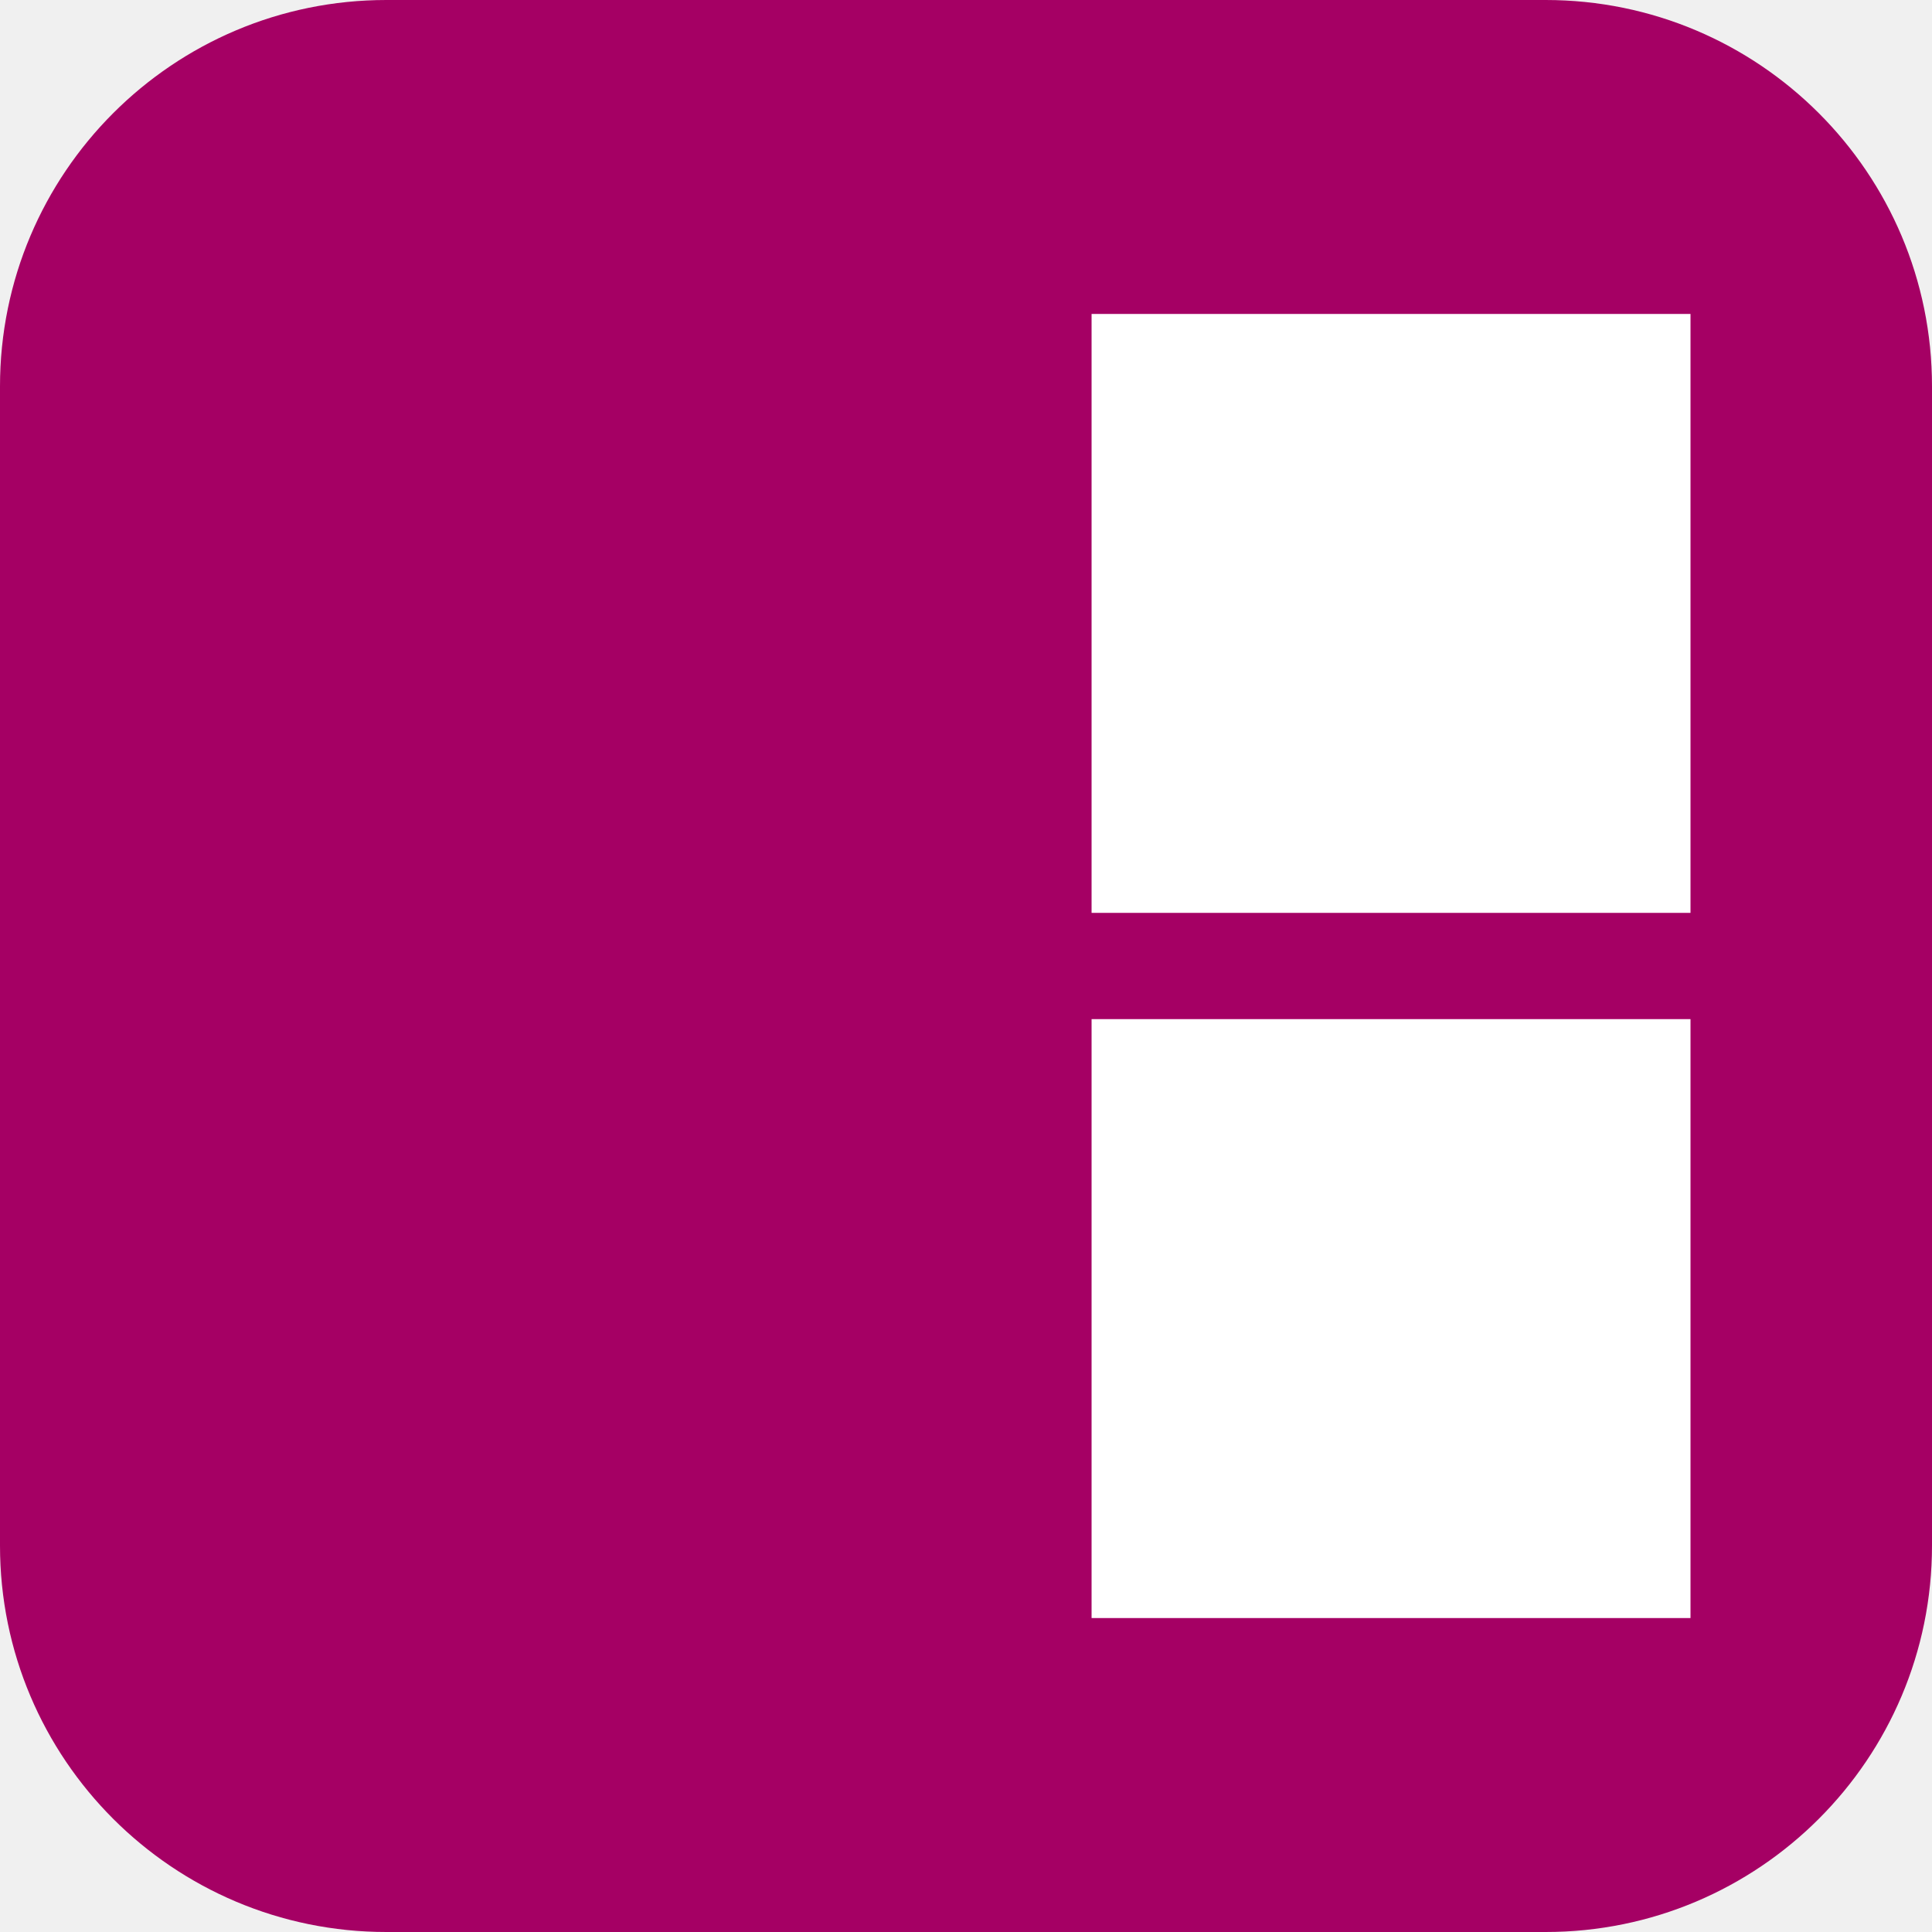
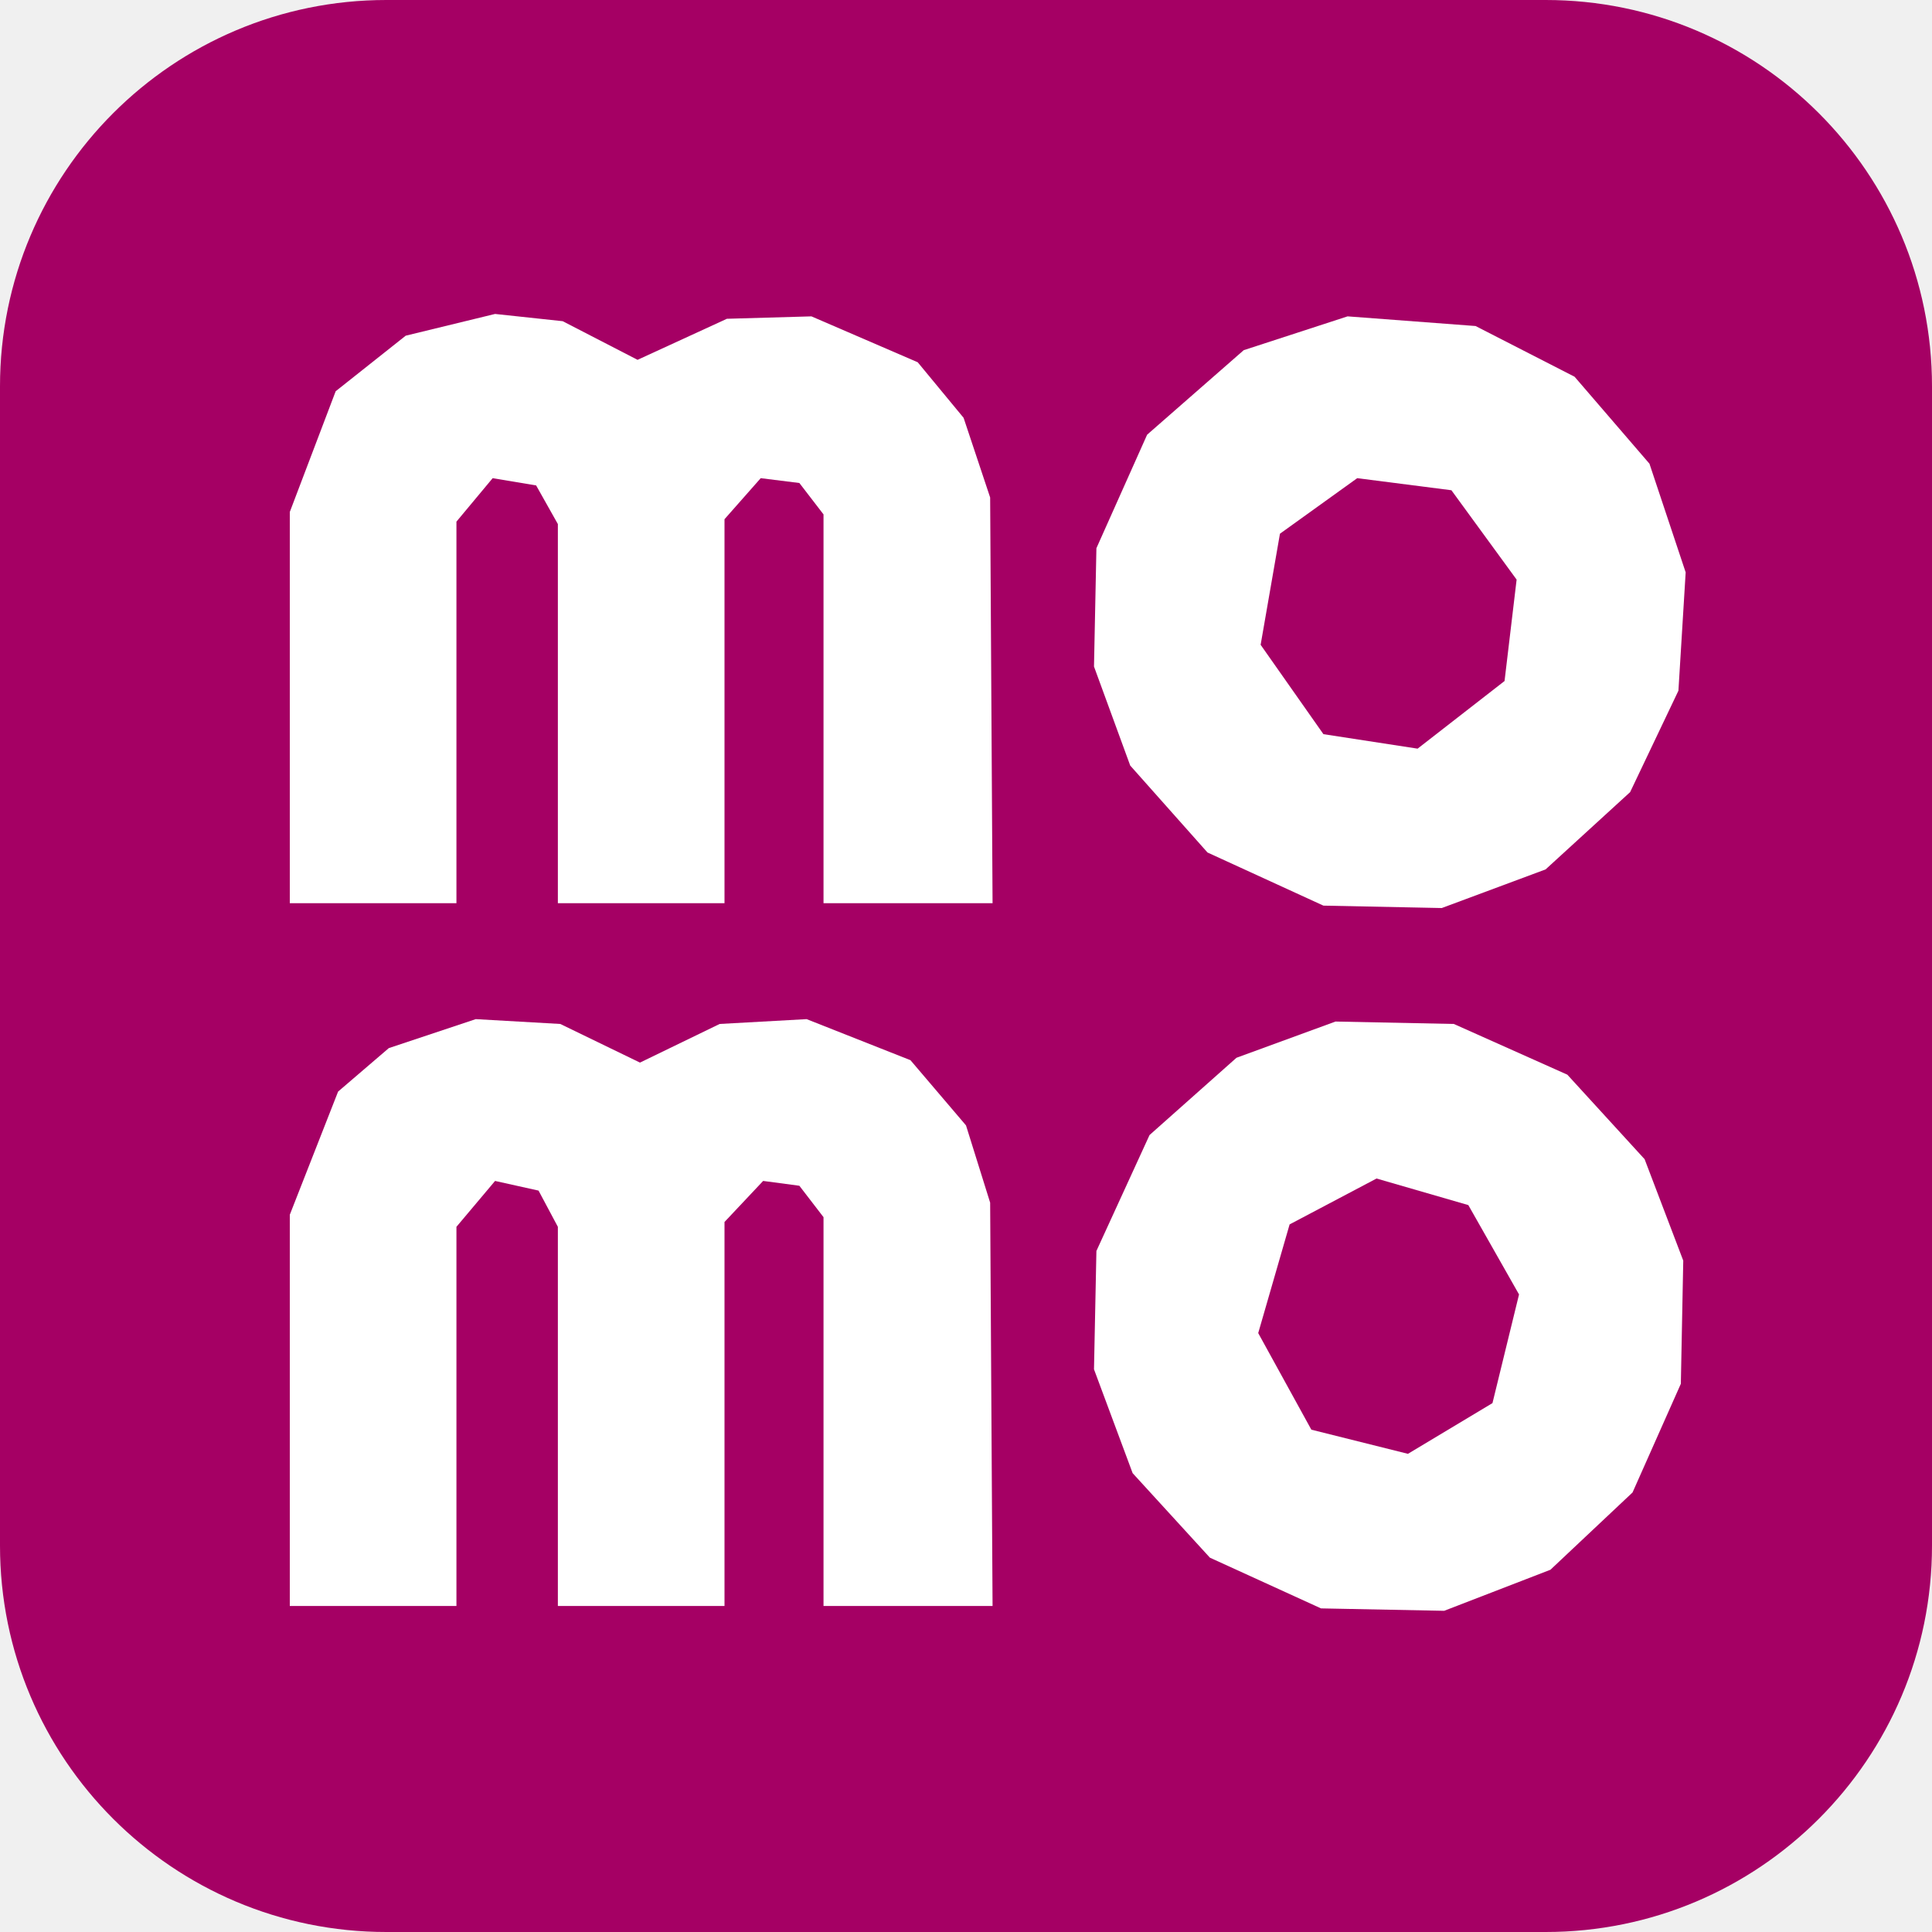
<svg xmlns="http://www.w3.org/2000/svg" viewBox="0 0 800 800" role="img" aria-labelledby="title desc">
  <rect width="800" height="800" rx="160" fill="#A50064" />
  <g fill="#FFFFFF" fill-rule="evenodd">
-     <path d="M 452.00 547.00 L 452.00 545.00 L 452.00 544.00 L 452.00 543.00 L 452.00 542.00 L 452.00 541.00 L 452.00 540.00 L 452.00 539.00 L 452.00 538.00 L 452.00 537.00 L 452.00 536.00 L 452.00 535.00 L 452.00 534.00 L 452.00 533.00 L 452.00 532.00 L 452.00 531.00 L 452.00 530.00 L 452.00 529.00 L 452.00 528.00 L 452.00 527.00 L 452.00 526.00 L 452.00 525.00 L 452.00 524.00 L 452.00 523.00 L 452.00 522.00 L 452.00 521.00 L 452.00 520.00 L 452.00 519.00 L 452.00 518.00 L 452.00 517.00 L 452.00 516.00 L 452.00 515.00 L 452.00 514.00 L 452.00 513.00 L 452.00 512.00 L 452.00 511.00 L 452.00 510.00 L 452.00 509.00 L 452.00 508.00 L 452.00 507.00 L 452.00 506.00 L 452.00 505.00 L 452.00 504.00 L 452.00 503.00 L 452.00 502.00 L 452.00 501.00 L 452.00 500.00 L 452.00 499.00 L 452.00 498.00 L 452.00 497.00 L 452.00 496.00 L 452.00 495.00 L 452.00 494.00 L 452.00 493.00 L 452.00 492.00 L 452.00 491.00 L 452.00 490.00 L 452.00 489.00 L 452.00 488.00 L 452.00 487.00 L 452.00 486.00 L 452.00 485.00 L 452.00 484.00 L 452.00 483.00 L 452.00 482.00 L 452.00 481.00 L 452.00 480.00 L 452.00 479.00 L 452.00 478.00 L 452.00 477.00 L 452.00 476.00 L 452.00 475.00 L 452.00 474.00 L 452.00 473.00 L 452.00 472.00 L 452.00 471.00 L 452.00 470.00 L 452.00 469.00 L 452.00 468.00 L 452.00 467.00 L 452.00 466.00 L 452.00 465.00 L 452.00 464.00 L 452.00 463.00 L 452.00 462.00 L 452.00 461.00 L 452.00 460.00 L 452.00 459.00 L 452.00 458.00 L 452.00 457.00 L 452.00 456.00 L 452.00 455.00 L 452.00 454.00 L 452.00 453.00 L 452.00 452.00 L 452.00 451.00 L 452.00 450.00 L 452.00 449.00 L 452.00 448.00 L 452.00 447.00 L 452.00 446.00 L 452.00 445.00 L 452.00 444.00 L 452.00 443.00 L 452.00 442.00 L 452.00 441.00 L 452.00 440.00 L 452.00 439.00 L 452.00 438.00 L 452.00 437.00 L 452.00 436.00 L 452.00 435.00 L 452.00 434.00 L 452.00 433.00 L 452.00 432.00 L 452.00 431.00 L 452.00 430.00 L 452.00 429.00 L 452.00 428.00 L 452.00 427.00 L 452.00 426.00 L 452.00 425.00 L 452.00 424.00 L 452.00 423.00 L 452.00 422.00 L 452.00 421.00 L 452.00 420.00 L 452.00 419.00 L 452.00 418.00 L 452.00 417.00 L 452.00 416.00 L 452.00 415.00 L 452.00 414.00 L 452.00 413.00 L 452.00 412.00 L 452.00 411.00 L 452.00 410.00 L 452.00 409.00 L 452.00 408.00 L 452.00 407.00 L 452.00 406.00 L 452.00 405.00 L 452.00 404.00 L 452.00 403.00 L 452.00 402.00 L 452.00 401.00 L 452.00 400.00 L 452.00 399.00 L 452.00 398.00 L 452.00 397.00 L 452.00 396.00 L 452.00 395.00 L 452.00 394.00 L 452.00 393.00 L 452.00 392.00 L 452.00 391.00 L 452.00 390.00 L 452.00 389.00 L 452.00 388.00 L 452.00 387.00 L 452.00 386.00 L 452.00 385.00 L 452.00 384.00 L 452.00 383.00 L 452.00 382.00 L 452.00 381.00 L 452.00 380.00 L 452.00 379.00 L 452.00 378.00 L 452.00 377.00 L 452.00 376.00 L 452.00 375.00 L 452.00 374.00 L 452.00 373.00 L 452.00 372.00 L 452.00 371.00 L 452.00 370.00 L 452.00 369.00 L 452.00 368.00 L 452.00 367.00 L 452.00 366.00 L 452.00 365.00 L 452.00 364.00 L 452.00 363.00 L 452.00 362.00 L 452.00 361.00 L 452.00 360.00 L 452.00 359.00 L 452.00 358.00 L 452.00 357.00 L 452.00 356.00 L 452.00 355.00 L 452.00 354.00 L 452.00 353.00 L 452.00 352.00 L 452.00 351.00 L 452.00 350.00 L 452.00 349.00 L 452.00 348.00 L 452.00 347.00 L 452.00 346.00 L 452.00 345.00 L 452.00 344.00 L 452.00 343.00 L 452.00 342.00 L 452.00 341.00 L 452.00 340.00 L 452.00 339.00 L 452.00 338.00 L 452.00 337.00 L 452.00 336.00 L 452.00 335.00 L 452.00 334.00 L 452.00 333.00 L 452.00 332.00 L 452.00 331.00 L 452.00 330.00 L 452.00 329.00 L 452.00 328.00 L 452.00 327.00 L 452.00 326.00 L 452.00 325.00 L 452.00 324.00 L 452.00 323.00 L 452.00 322.00 L 452.00 321.00 L 452.00 320.00 L 452.00 319.00 L 452.00 318.00 L 452.00 317.00 L 452.00 316.00 L 452.00 315.00 L 452.00 314.00 L 452.00 313.00 L 452.00 312.00 L 452.00 311.00 L 452.00 310.00 L 452.00 309.00 L 452.00 308.00 L 452.00 307.00 L 452.00 306.00 L 452.00 305.00 L 452.00 304.00 L 452.00 303.00 L 452.00 302.00 L 452.00 301.00 L 452.00 300.00 L 452.00 299.00 L 452.00 298.00 L 452.00 297.00 L 452.00 296.00 L 452.00 295.00 L 452.00 294.00 L 452.00 293.00 L 452.00 292.00 L 452.00 291.00 L 452.00 290.00 L 452.00 289.00 L 452.00 288.00 L 452.00 287.00 L 452.00 286.00 L 452.00 285.00 L 452.00 284.00 L 452.00 283.00 L 452.00 282.00 L 452.00 281.00 L 452.00 280.00 L 452.00 279.00 L 452.00 278.00 L 452.00 277.00 L 452.00 276.00 L 452.00 275.00 L 452.00 274.00 L 452.00 273.00 L 452.00 272.00 L 452.00 271.00 L 452.00 270.00 L 452.00 269.00 L 452.00 268.00 L 452.00 267.00 L 452.00 266.00 L 452.00 267.00 L 452.00 268.00 L 452.00 269.00 L 452.00 270.00 L 452.00 271.00 L 452.00 272.00 L 452.00 273.00 L 452.00 274.00 L 452.00 275.00 L 452.00 276.00 L 452.00 277.00 L 452.00 278.00 L 452.00 279.00 L 452.00 280.00 L 452.00 281.00 L 452.00 282.00 L 452.00 283.00 L 452.00 284.00 L 452.00 285.00 L 452.00 286.00 L 452.00 287.00 L 452.00 288.00 L 452.00 289.00 L 452.00 290.00 L 452.00 291.00 L 452.00 292.00 L 452.00 293.00 L 452.00 294.00 L 452.00 295.00 L 452.00 296.00 L 452.00 297.00 L 452.00 298.00 L 452.00 299.00 L 452.00 300.00 L 452.00 301.00 L 452.00 302.00 L 452.00 303.00 L 452.00 304.00 L 452.00 305.00 L 452.00 306.00 L 452.00 307.00 L 452.00 308.00 L 452.00 309.00 L 452.00 310.00 L 452.00 311.00 L 452.00 312.00 L 452.00 313.00 L 452.00 314.00 L 452.00 315.00 L 452.00 316.00 L 452.00 317.00 L 452.00 318.00 L 452.00 319.00 L 452.00 320.00 L 452.00 321.00 L 452.00 322.00 L 452.00 323.00 L 452.00 324.00 L 452.00 325.00 L 452.00 326.00 L 452.00 327.00 L 452.00 328.00 L 452.00 329.00 L 452.00 330.00 L 452.00 331.00 L 452.00 332.00 L 452.00 333.00 L 452.00 334.00 L 452.00 335.00 L 452.00 336.00 L 452.00 337.00 L 452.00 338.00 L 452.00 339.00 L 452.00 340.00 L 452.00 341.00 L 452.00 342.00 L 452.00 343.00 L 452.00 344.00 L 452.00 345.00 L 452.00 346.00 L 452.00 347.00 L 452.00 348.00 L 452.00 349.00 L 452.00 350.00 L 452.00 351.00 L 452.00 352.00 L 452.00 353.00 L 452.00 354.00 L 452.00 355.00 L 452.00 356.00 L 452.00 357.00 L 452.00 358.00 L 452.00 359.00 L 452.00 360.00 L 452.00 361.00 L 452.00 362.00 L 452.00 363.00 L 452.00 364.00 L 452.00 365.00 L 452.00 366.00 L 452.00 367.00 L 452.00 368.00 L 452.00 369.00 L 452.00 370.00 L 452.00 371.00 L 452.00 372.00 L 452.00 373.00 L 452.00 374.00 L 452.00 375.00 L 452.00 376.00 L 452.00 377.00 L 452.00 378.00 L 452.00 379.00 L 452.00 380.00 L 452.00 381.00 L 452.00 382.00 L 452.00 383.00 L 452.00 384.00 L 452.00 385.00 L 452.00 386.00 L 452.00 387.00 L 452.00 388.00 L 452.00 389.00 L 452.00 390.00 L 452.00 391.00 L 452.00 392.00 L 452.00 393.00 L 452.00 394.00 L 452.00 395.00 L 452.00 396.00 L 452.00 397.00 L 452.00 398.00 L 452.00 399.00 L 452.00 400.00 L 452.00 401.00 L 452.00 402.00 L 452.00 403.00 L 452.00 404.00 L 452.00 405.00 L 452.00 406.00 L 452.00 407.00 L 452.00 408.00 L 452.00 409.00 L 452.00 410.00 L 452.00 411.00 L 452.00 412.00 L 452.00 413.00 L 452.00 414.00 L 452.00 415.00 L 452.00 416.00 L 452.00 417.00 L 452.00 418.00 L 452.00 419.00 L 452.00 420.00 L 452.00 421.00 L 452.00 422.00 L 452.00 423.00 L 452.00 424.00 L 452.00 425.00 L 452.00 426.00 L 452.00 427.00 L 452.00 428.00 L 452.00 429.00 L 452.00 430.00 L 452.00 431.00 L 452.00 432.00 L 452.00 433.00 L 452.00 434.00 L 452.00 435.00 L 452.00 436.00 L 452.00 437.00 L 452.00 438.00 L 452.00 439.00 L 452.00 440.00 L 452.00 441.00 L 452.00 442.00 L 452.00 443.00 L 452.00 444.00 L 452.00 445.00 L 452.00 446.00 L 452.00 447.00 L 452.00 448.00 L 452.00 449.00 L 452.00 450.00 L 452.00 451.00 L 452.00 452.00 L 452.00 453.00 L 452.00 454.00 L 452.00 455.00 L 452.00 456.00 L 452.00 457.00 L 452.00 458.00 L 452.00 459.00 L 452.00 460.00 L 452.00 461.00 L 452.00 462.00 L 452.00 463.00 L 452.00 464.00 L 452.00 465.00 L 452.00 466.00 L 452.00 467.00 L 452.00 468.00 L 452.00 469.00 L 452.00 470.00 L 452.00 471.00 L 452.00 472.00 L 452.00 473.00 L 452.00 474.00 L 452.00 475.00 L 452.00 476.00 L 452.00 477.00 L 452.00 478.00 L 452.00 479.00 L 452.00 480.00 L 452.00 481.00 L 452.00 482.00 L 452.00 483.00 L 452.00 484.00 L 452.00 485.00 L 452.00 486.00 L 452.00 487.00 L 452.00 488.00 L 452.00 489.00 L 452.00 490.00 L 452.00 491.00 L 452.00 492.00 L 452.00 493.00 L 452.00 494.00 L 452.00 495.00 L 452.00 496.00 L 452.00 497.00 L 452.00 498.00 L 452.00 499.00 L 452.00 500.00 L 452.00 501.00 L 452.00 502.00 L 452.00 503.00 L 452.00 504.00 L 452.00 505.00 L 452.00 506.00 L 452.00 507.00 L 452.00 508.00 L 452.00 509.00 L 452.00 510.00 L 452.00 511.00 L 452.00 512.00 L 452.00 513.00 L 452.00 514.00 L 452.00 515.00 L 452.00 516.00 L 452.00 517.00 L 452.00 518.00 L 452.00 519.00 L 452.00 520.00 L 452.00 521.00 L 452.00 522.00 L 452.00 523.00 L 452.00 524.00 L 452.00 525.00 L 452.00 526.00 L 452.00 527.00 L 452.00 528.00 L 452.00 529.00 L 452.00 530.00 L 452.00 531.00 L 452.00 532.00 L 452.00 533.00 L 452.00 534.00 L 452.00 535.00 L 452.00 536.00 L 452.00 537.00 L 452.00 538.00 L 452.00 539.00 L 452.00 540.00 L 452.00 541.00 L 452.00 542.00 L 452.00 543.00 L 452.00 544.00 L 452.00 545.00 L 452.00 546.00 L 452.00 547.00 Z" />
-     <path d="M 120.00 666.00 L 120.00 665.00 L 120.00 664.00 L 120.00 663.00 L 120.00 662.00 L 120.00 661.00 L 120.00 660.00 L 120.00 659.00 L 120.00 658.00 L 120.00 657.00 L 120.00 656.00 L 120.00 655.00 L 120.00 654.00 L 120.00 653.00 L 120.00 652.00 L 120.00 651.00 L 120.00 650.00 L 120.00 649.00 L 120.00 648.00 L 120.00 647.00 L 120.00 646.00 L 120.00 645.00 L 120.00 644.00 L 120.00 643.00 L 120.00 642.00 L 120.00 641.00 L 120.00 640.00 L 120.00 639.00 L 120.00 638.00 L 120.00 637.00 L 120.00 636.00 L 120.00 635.00 L 120.00 634.00 L 120.00 633.00 L 120.00 632.00 L 120.00 631.00 L 120.00 630.00 L 120.00 629.00 L 120.00 628.00 L 120.00 627.00 L 120.00 626.00 L 120.00 625.00 L 120.00 624.00 L 120.00 623.00 L 120.00 622.00 L 120.00 621.00 L 120.00 620.00 L 120.00 619.00 L 120.00 618.00 L 120.00 617.00 L 120.00 616.00 L 120.00 615.00 L 120.00 614.00 L 120.00 613.00 L 120.00 612.00 L 120.00 611.00 L 120.00 610.00 L 120.00 609.00 L 120.00 608.00 L 120.00 607.00 L 120.00 606.00 L 120.00 605.00 L 120.00 604.00 L 120.00 603.00 L 120.00 602.00 L 120.00 601.00 L 120.00 600.00 L 120.00 599.00 L 120.00 598.00 L 120.00 597.00 L 120.00 596.00 L 120.00 595.00 L 120.00 594.00 L 120.00 593.00 L 120.00 592.00 L 120.00 591.00 L 120.00 590.00 L 120.00 589.00 L 120.00 588.00 L 120.00 587.00 L 120.00 586.00 L 120.00 585.00 L 120.00 584.00 L 120.00 583.00 L 120.00 582.00 L 120.00 581.00 L 120.00 580.00 L 120.00 579.00 L 120.00 578.00 L 120.00 577.00 L 120.00 576.00 L 120.00 575.00 L 120.00 574.00 L 120.00 573.00 L 120.00 572.00 L 120.00 571.00 L 120.00 570.00 L 120.00 569.00 L 120.00 568.00 L 120.00 567.00 L 120.00 566.00 L 120.00 565.00 L 120.00 564.00 L 120.00 563.00 L 120.00 562.00 L 120.00 561.00 L 120.00 560.00 L 120.00 559.00 L 120.00 558.00 L 120.00 557.00 L 120.00 556.00 L 120.00 555.00 L 120.00 554.00 L 120.00 553.00 L 120.00 552.00 L 120.00 551.00 L 120.00 550.00 L 120.00 549.00 L 120.00 548.00 L 120.00 547.00 L 120.00 546.00 L 120.00 545.00 L 120.00 544.00 L 120.00 543.00 L 120.00 542.00 L 120.00 541.00 L 120.00 540.00 L 120.00 539.00 L 120.00 538.00 L 120.00 537.00 L 120.00 536.00 L 120.00 535.00 L 120.00 534.00 L 120.00 533.00 L 120.00 532.00 L 120.00 531.00 L 120.00 530.00 L 120.00 529.00 L 120.00 528.00 L 120.00 527.00 L 120.00 526.00 L 120.00 525.00 L 120.00 524.00 L 120.00 523.00 L 120.00 522.00 L 120.00 521.00 L 120.00 520.00 L 120.00 519.00 L 120.00 518.00 L 120.00 517.00 L 120.00 516.00 L 120.00 515.00 L 120.00 514.00 L 120.00 513.00 L 120.00 512.00 L 120.00 511.00 L 120.00 510.00 L 120.00 509.00 L 120.00 508.00 L 120.00 507.00 L 120.00 506.00 L 120.00 505.00 L 120.00 504.00 L 120.00 503.00 L 120.00 502.00 L 120.00 501.00 L 120.00 500.00 L 120.00 499.00 L 120.00 498.00 L 120.00 497.00 L 120.00 496.00 L 120.00 495.00 L 120.00 494.00 L 120.00 493.00 L 120.00 492.00 L 120.00 491.00 L 120.00 490.00 L 120.00 489.00 L 120.00 488.00 L 120.00 487.00 L 120.00 486.00 L 120.00 485.00 L 120.00 484.00 L 120.00 483.00 L 120.00 482.00 L 120.00 481.00 L 120.00 480.00 L 120.00 479.00 L 120.00 478.00 L 120.00 477.00 L 120.00 476.00 L 120.00 475.00 L 120.00 474.00 L 120.00 473.00 L 120.00 472.00 L 120.00 471.00 L 120.00 470.00 L 120.00 469.00 L 120.00 468.00 L 120.00 467.00 L 120.00 466.00 L 120.00 465.00 L 120.00 464.00 L 120.00 463.00 L 120.00 462.00 L 120.00 461.00 L 120.00 460.00 L 120.00 459.00 L 120.00 458.00 L 120.00 457.00 L 120.00 456.00 L 120.00 455.00 L 120.00 454.00 L 120.00 453.00 L 120.00 452.00 L 120.00 451.00 L 120.00 450.00 L 120.00 449.00 L 120.00 448.00 L 120.00 447.00 L 120.00 446.00 L 120.00 445.00 L 120.00 444.00 L 120.00 443.00 L 120.00 442.00 L 120.00 441.00 L 120.00 440.00 L 120.00 439.00 L 120.00 438.00 L 120.00 437.00 L 120.00 436.00 L 120.00 435.00 L 120.00 434.00 L 120.00 433.00 L 120.00 432.00 L 120.00 431.00 L 120.00 430.00 L 120.00 429.00 L 120.00 428.00 L 120.00 427.00 L 120.00 426.00 L 120.00 425.00 L 120.00 424.00 L 120.00 423.00 L 120.00 422.00 L 120.00 421.00 L 120.00 420.00 L 120.00 419.00 L 120.00 418.00 L 120.00 417.00 L 120.00 416.00 L 120.00 415.00 L 120.00 414.00 L 120.00 413.00 L 120.00 412.00 L 120.00 411.00 L 120.00 410.00 L 120.00 409.00 L 120.00 408.00 L 120.00 407.00 L 120.00 406.00 L 120.00 405.00 L 120.00 404.00 L 120.00 403.00 L 120.00 402.00 L 120.00 401.00 L 120.00 400.00 L 120.00 399.00 L 120.00 398.00 L 120.00 397.00 L 120.00 396.00 L 120.00 395.00 L 120.00 394.00 L 120.00 393.00 L 120.00 392.00 L 120.00 391.00 L 120.00 390.00 L 120.00 389.00 L 120.00 388.00 L 120.00 387.00 L 120.00 386.00 L 120.00 385.00 L 120.00 384.00 L 120.00 383.00 L 120.00 382.00 L 120.00 381.00 L 120.00 380.00 L 120.00 379.00 L 120.00 378.00 L 120.00 377.00 L 120.00 376.00 L 120.00 375.00 L 120.00 374.00 L 120.00 373.00 L 120.00 372.00 L 120.00 371.00 L 120.00 370.00 L 120.00 369.00 L 120.00 368.00 L 120.00 367.00 L 120.00 366.00 L 120.00 365.00 L 120.00 364.00 L 120.00 363.00 L 120.00 362.00 L 120.00 361.00 L 120.00 360.00 L 120.00 359.00 L 120.00 358.00 L 120.00 357.00 L 120.00 356.00 L 120.00 355.00 L 120.00 354.00 L 120.00 353.00 L 120.00 352.00 L 120.00 351.00 L 120.00 350.00 L 120.00 349.00 L 120.00 348.00 L 120.00 347.00 L 120.00 346.00 L 120.00 345.00 L 120.00 344.00 L 120.00 343.00 L 120.00 342.00 L 120.00 341.00 L 120.00 340.00 L 120.00 339.00 L 120.00 338.00 L 120.00 337.00 L 120.00 336.00 L 120.00 335.00 L 120.00 334.00 L 120.00 333.00 L 120.00 332.00 L 120.00 331.00 L 120.00 330.00 L 120.00 329.00 L 120.00 328.00 L 120.00 327.00 L 120.00 326.00 L 120.00 325.00 L 120.00 324.00 L 120.00 323.00 L 120.00 322.00 L 120.00 321.00 L 120.00 320.00 L 120.00 319.00 L 120.00 318.00 L 120.00 317.00 L 120.00 316.00 L 120.00 315.00 L 120.00 314.00 L 120.00 313.00 L 120.00 312.00 L 120.00 311.00 L 120.00 310.00 L 120.00 309.00 L 120.00 308.00 L 120.00 307.00 L 120.00 306.00 L 120.00 305.00 L 120.00 304.00 L 120.00 303.00 L 120.00 302.00 L 120.00 301.00 L 120.00 300.00 L 120.00 299.00 L 120.00 298.00 L 120.00 297.00 L 120.00 296.00 L 120.00 295.00 L 120.00 294.00 L 120.00 293.00 L 120.00 292.00 L 120.00 291.00 L 120.00 290.00 L 120.00 289.00 L 120.00 288.00 L 120.00 287.00 L 120.00 286.00 L 120.00 285.00 L 120.00 284.00 L 120.00 283.00 L 120.00 282.00 L 120.00 281.00 L 120.00 280.00 L 120.00 279.00 L 120.00 278.00 L 120.00 277.00 L 120.00 276.00 L 120.00 275.00 L 120.00 274.00 L 120.00 273.00 L 120.00 272.00 L 120.00 271.00 L 120.00 270.00 L 120.00 269.00 L 120.00 268.00 L 120.00 267.00 L 120.00 266.00 L 120.00 265.00 L 120.00 264.00 L 120.00 263.00 L 120.00 262.00 L 120.00 261.00 L 120.00 260.00 L 120.00 259.00 L 120.00 258.00 L 120.00 257.00 L 120.00 256.00 L 120.00 255.00 L 120.00 254.00 L 120.00 253.00 L 120.00 252.00 L 120.00 251.00 L 120.00 250.00 L 120.00 249.00 L 120.00 248.00 L 120.00 247.00 L 120.00 246.00 L 120.00 245.00 L 120.00 244.00 L 120.00 243.00 L 120.00 242.00 L 120.00 241.00 L 120.00 240.00 L 120.00 239.00 L 120.00 238.00 L 120.00 237.00 L 120.00 236.00 L 120.00 235.00 L 120.00 234.00 L 120.00 233.00 L 120.00 232.00 L 120.00 231.00 L 120.00 230.00 L 120.00 229.00 L 120.00 228.00 L 120.00 227.00 L 120.00 226.00 L 120.00 225.00 L 120.00 224.00 L 120.00 223.00 L 120.00 222.00 L 120.00 221.00 L 120.00 220.00 L 120.00 219.00 L 120.00 218.00 L 120.00 217.00 L 120.00 216.00 L 120.00 215.00 L 120.00 214.00 L 120.00 213.00 L 120.00 212.00 L 120.00 211.00 L 120.00 210.00 L 120.00 209.00 L 120.00 208.00 L 120.00 207.00 L 120.00 206.00 L 120.00 205.00 L 120.00 204.00 L 120.00 203.00 L 120.00 202.00 L 120.00 201.00 L 120.00 200.00 L 120.00 199.00 L 120.00 198.00 L 120.00 197.00 L 120.00 196.00 L 120.00 195.00 L 120.00 194.00 L 120.00 193.00 L 120.00 192.00 L 120.00 191.00 L 120.00 190.00 L 120.00 189.00 L 120.00 188.00 L 120.00 187.00 L 120.00 186.00 L 120.00 185.00 L 120.00 184.00 L 120.00 183.00 L 120.00 182.00 L 120.00 181.00 L 120.00 180.00 L 120.00 179.00 L 120.00 178.00 L 120.00 177.00 L 120.00 176.00 L 120.00 175.00 L 120.00 174.00 L 120.00 173.00 L 120.00 172.00 L 120.00 171.00 L 120.00 170.00 L 120.00 169.00 L 120.00 168.00 L 120.00 167.00 L 120.00 166.00 L 120.00 165.00 L 120.00 164.00 L 120.00 163.00 L 120.00 162.00 L 120.00 161.00 L 120.00 160.00 L 120.00 159.00 L 120.00 158.00 L 120.00 157.00 L 120.00 156.00 L 120.00 155.00 L 120.00 154.00 L 120.00 153.00 L 120.00 152.00 L 120.00 151.00 L 120.00 150.00 L 120.00 149.00 L 120.00 148.00 L 120.00 147.00 L 120.00 146.00 L 120.00 145.00 L 120.00 144.00 L 120.00 143.00 L 120.00 142.00 L 120.00 141.00 L 120.00 140.00 L 120.00 139.00 L 120.00 138.00 L 120.00 137.00 L 120.00 136.00 L 120.00 135.00 L 120.00 134.00 L 120.00 133.00 L 120.00 132.00 L 120.00 131.00 L 120.00 130.00 L 120.00 129.00 L 120.00 128.00 L 120.00 127.00 L 120.00 126.00 L 120.00 125.00 L 120.00 124.00 L 120.00 123.00 L 120.00 122.00 L 120.00 121.00 L 120.00 120.00 L 120.00 119.00 L 120.00 118.00 L 120.00 117.00 L 120.00 116.00 L 120.00 115.00 L 120.00 114.00 L 120.00 113.00 L 120.00 112.00 L 120.00 111.00 L 120.00 110.00 L 120.00 109.00 L 120.00 108.00 L 120.00 107.00 L 120.00 106.00 L 120.00 105.00 L 120.00 104.00 L 120.00 103.00 L 120.00 102.00 L 120.00 101.00 L 120.00 100.00 L 120.00 99.00 L 120.00 98.00 L 120.00 97.00 L 120.00 96.00 L 120.00 95.00 L 120.00 94.00 L 120.00 93.00 L 120.00 92.00 L 120.00 91.00 L 120.00 90.00 L 120.00 89.00 L 120.00 88.00 L 120.00 87.00 L 120.00 86.00 L 120.00 85.00 L 120.00 84.00 L 120.00 83.00 L 120.00 82.00 L 120.00 81.00 L 120.00 80.00 L 120.00 79.00 L 120.00 78.00 L 120.00 77.00 L 120.00 76.00 L 120.00 75.00 L 120.00 74.00 L 120.00 73.00 L 120.00 72.00 L 120.00 71.00 L 120.00 70.00 L 120.00 69.00 L 120.00 68.00 L 120.00 67.00 L 120.00 66.00 L 120.00 65.00 L 120.00 64.00 L 120.00 63.00 L 120.00 62.00 L 120.00 61.00 L 120.00 60.00 L 120.00 59.00 L 120.00 58.00 L 120.00 57.00 L 120.00 56.00 L 120.00 55.00 L 120.00 54.00 L 120.00 53.00 L 120.00 52.00 L 120.00 51.00 L 120.00 50.00 L 120.00 49.00 L 120.00 48.00 L 120.00 47.00 L 120.00 46.00 L 120.00 45.00 L 120.00 44.00 L 120.00 43.00 L 120.00 42.00 L 120.00 41.00 L 120.00 40.00 L 120.00 39.00 L 120.00 38.00 L 120.00 37.00 L 120.00 36.00 L 120.00 35.00 L 120.00 34.00 L 120.00 33.00 L 120.00 32.00 L 120.00 31.00 L 120.00 30.00 L 120.00 29.00 L 120.00 28.00 L 120.00 27.00 L 120.00 26.00 L 120.00 25.00 L 120.00 24.00 L 120.00 23.00 L 120.00 22.00 L 120.00 21.00 L 120.00 20.00 L 120.00 19.00 L 120.00 18.00 L 120.00 17.00 L 120.00 16.00 L 120.00 15.00 L 120.00 14.00 L 120.00 13.00 L 120.00 12.00 L 120.00 11.00 L 120.00 10.00 L 120.00 9.00 L 120.00 8.00 L 120.00 7.00 L 120.00 6.00 L 120.00 5.00 L 120.00 4.00 L 120.00 3.00 L 120.00 2.00 L 120.00 1.00 L 120.00 0.00 Z" />
-     <path d="M 452.00 130.00 L 700.00 130.00 L 700.00 378.00 L 452.00 378.00 Z M 576.00 199.00 L 576.00 199.00 Z" />
-     <path d="M 452.00 422.00 L 700.00 422.00 L 700.00 670.00 L 452.00 670.00 Z" />
+     <path d="M553 423L512 438L476 470L454 518L453 567L469 610L501 645L547 666L598 667L642 650L676 618L696 573L697 522L681 480L649 445L602 424Z M570 488L608 499L629 536L618 581L583 602L543 592L521 552L534 507Z" />
+     <path d="M140 452L120 503V665H189V508L205 489L223 493L231 508V665H300V506L316 489L331 491L341 504V665H411L410 498L400 466L377 439L334 422L298 424L265 440L232 424L197 422L161 434Z" />
+     <path d="M558 131L515 145L475 180L454 227L453 276L468 317L500 353L548 375L597 376L640 360L675 328L695 286L698 237L683 192L652 156L611 135Z M562 198L601 203L628 240L623 282L587 310L548 304L522 267L530 221Z" />
+     <path d="M139 162L120 212V374H189V216L204 198L222 201L231 217V374H300V215L315 198L331 200L341 213V374H411L410 206L399 173L380 150L336 131L301 132L264 149L233 133L205 130L168 139Z" />
  </g>
</svg>
